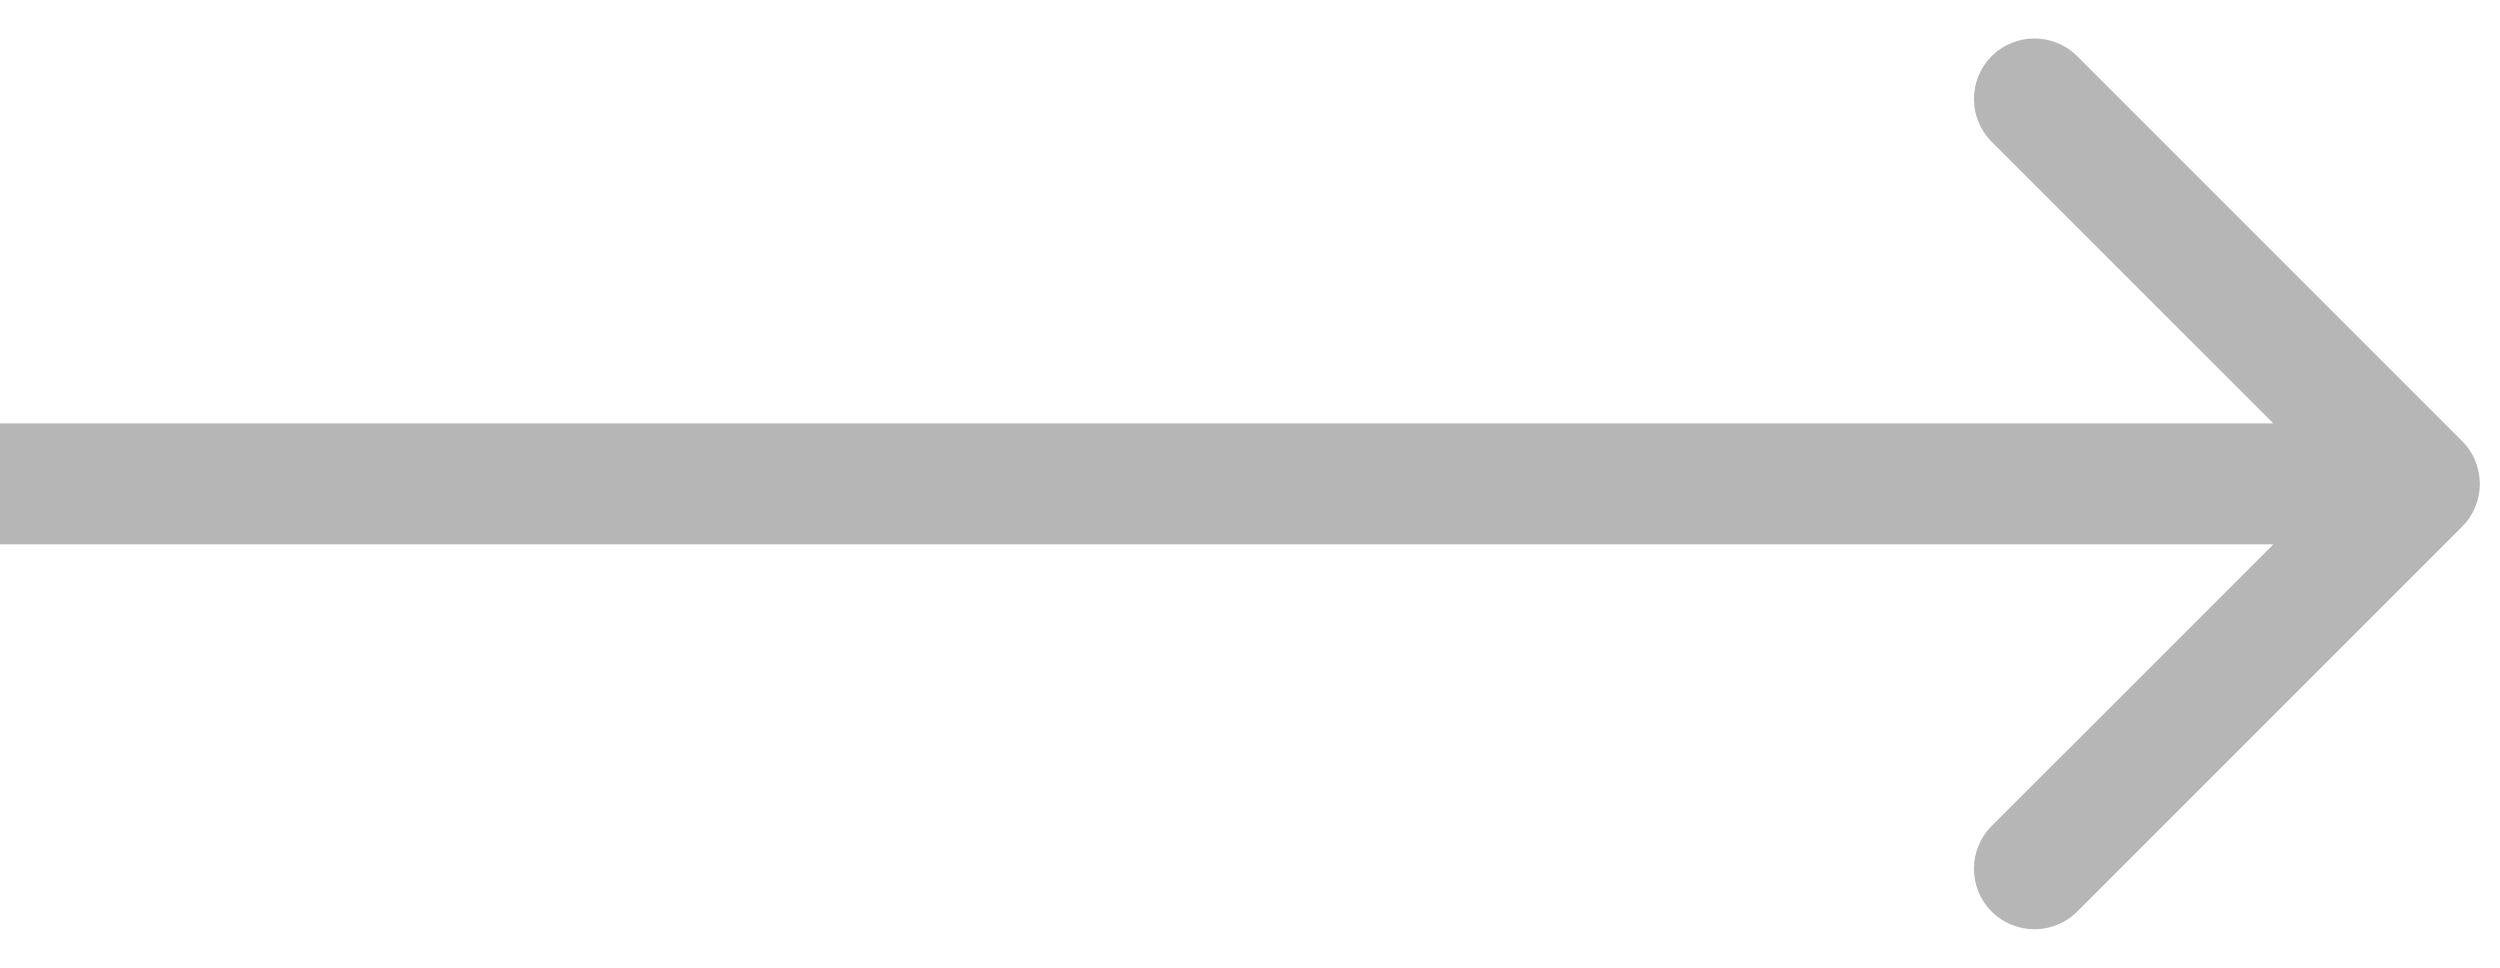
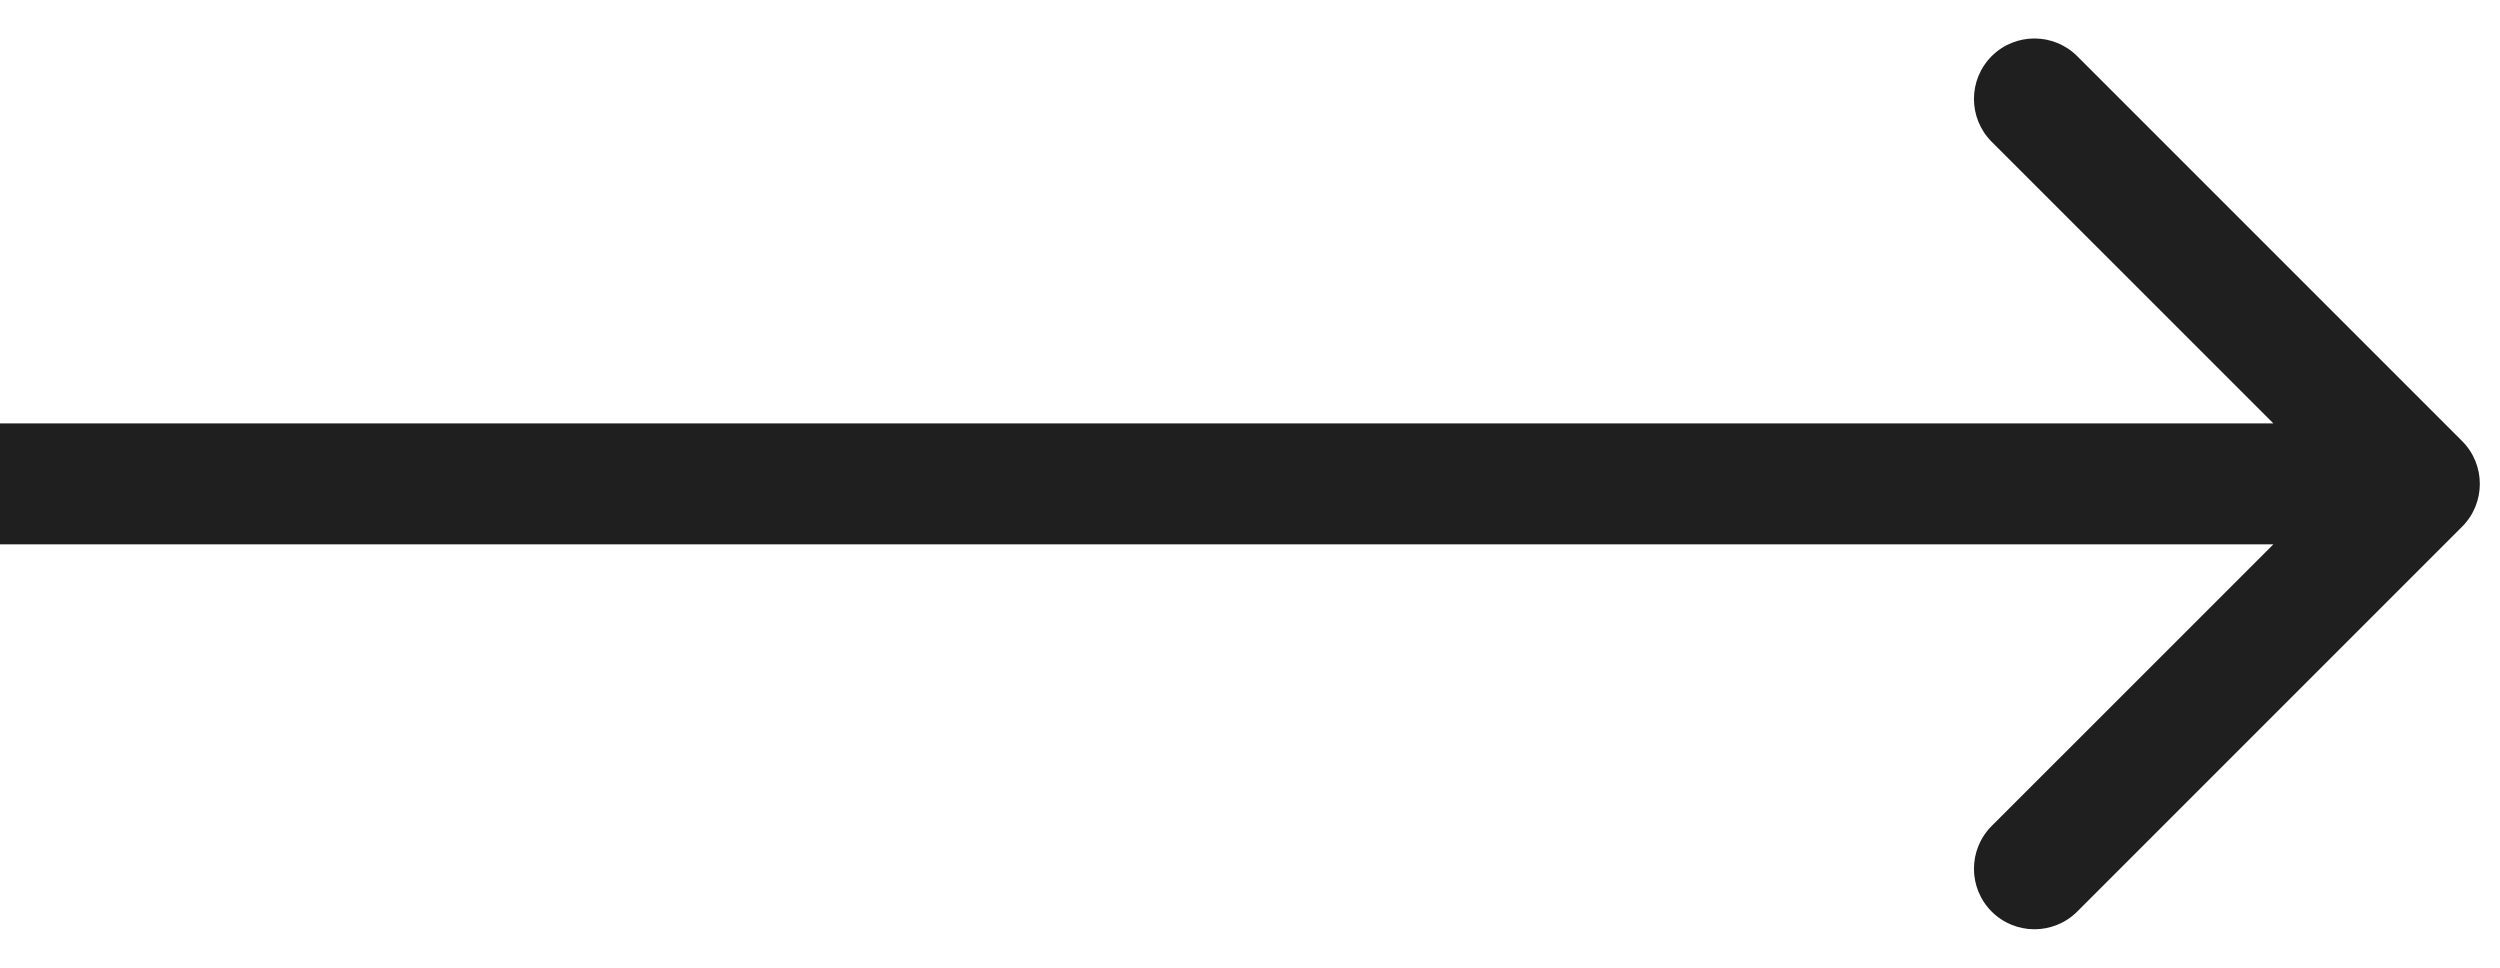
<svg xmlns="http://www.w3.org/2000/svg" width="62" height="24" viewBox="0 0 62 24" fill="none">
-   <path d="M61.061 10.939C61.646 11.525 61.646 12.475 61.061 13.061L51.515 22.607C50.929 23.192 49.979 23.192 49.393 22.607C48.808 22.021 48.808 21.071 49.393 20.485L57.879 12L49.393 3.515C48.808 2.929 48.808 1.979 49.393 1.393C49.979 0.808 50.929 0.808 51.515 1.393L61.061 10.939ZM0 10.5H60V13.5H0V10.5Z" fill="#B6B6B6" />
+   <path d="M61.061 10.939C61.646 11.525 61.646 12.475 61.061 13.061L51.515 22.607C50.929 23.192 49.979 23.192 49.393 22.607C48.808 22.021 48.808 21.071 49.393 20.485L57.879 12L49.393 3.515C48.808 2.929 48.808 1.979 49.393 1.393C49.979 0.808 50.929 0.808 51.515 1.393L61.061 10.939ZM0 10.5H60V13.5H0V10.5Z" fill="#1F1F1F" />
</svg>
